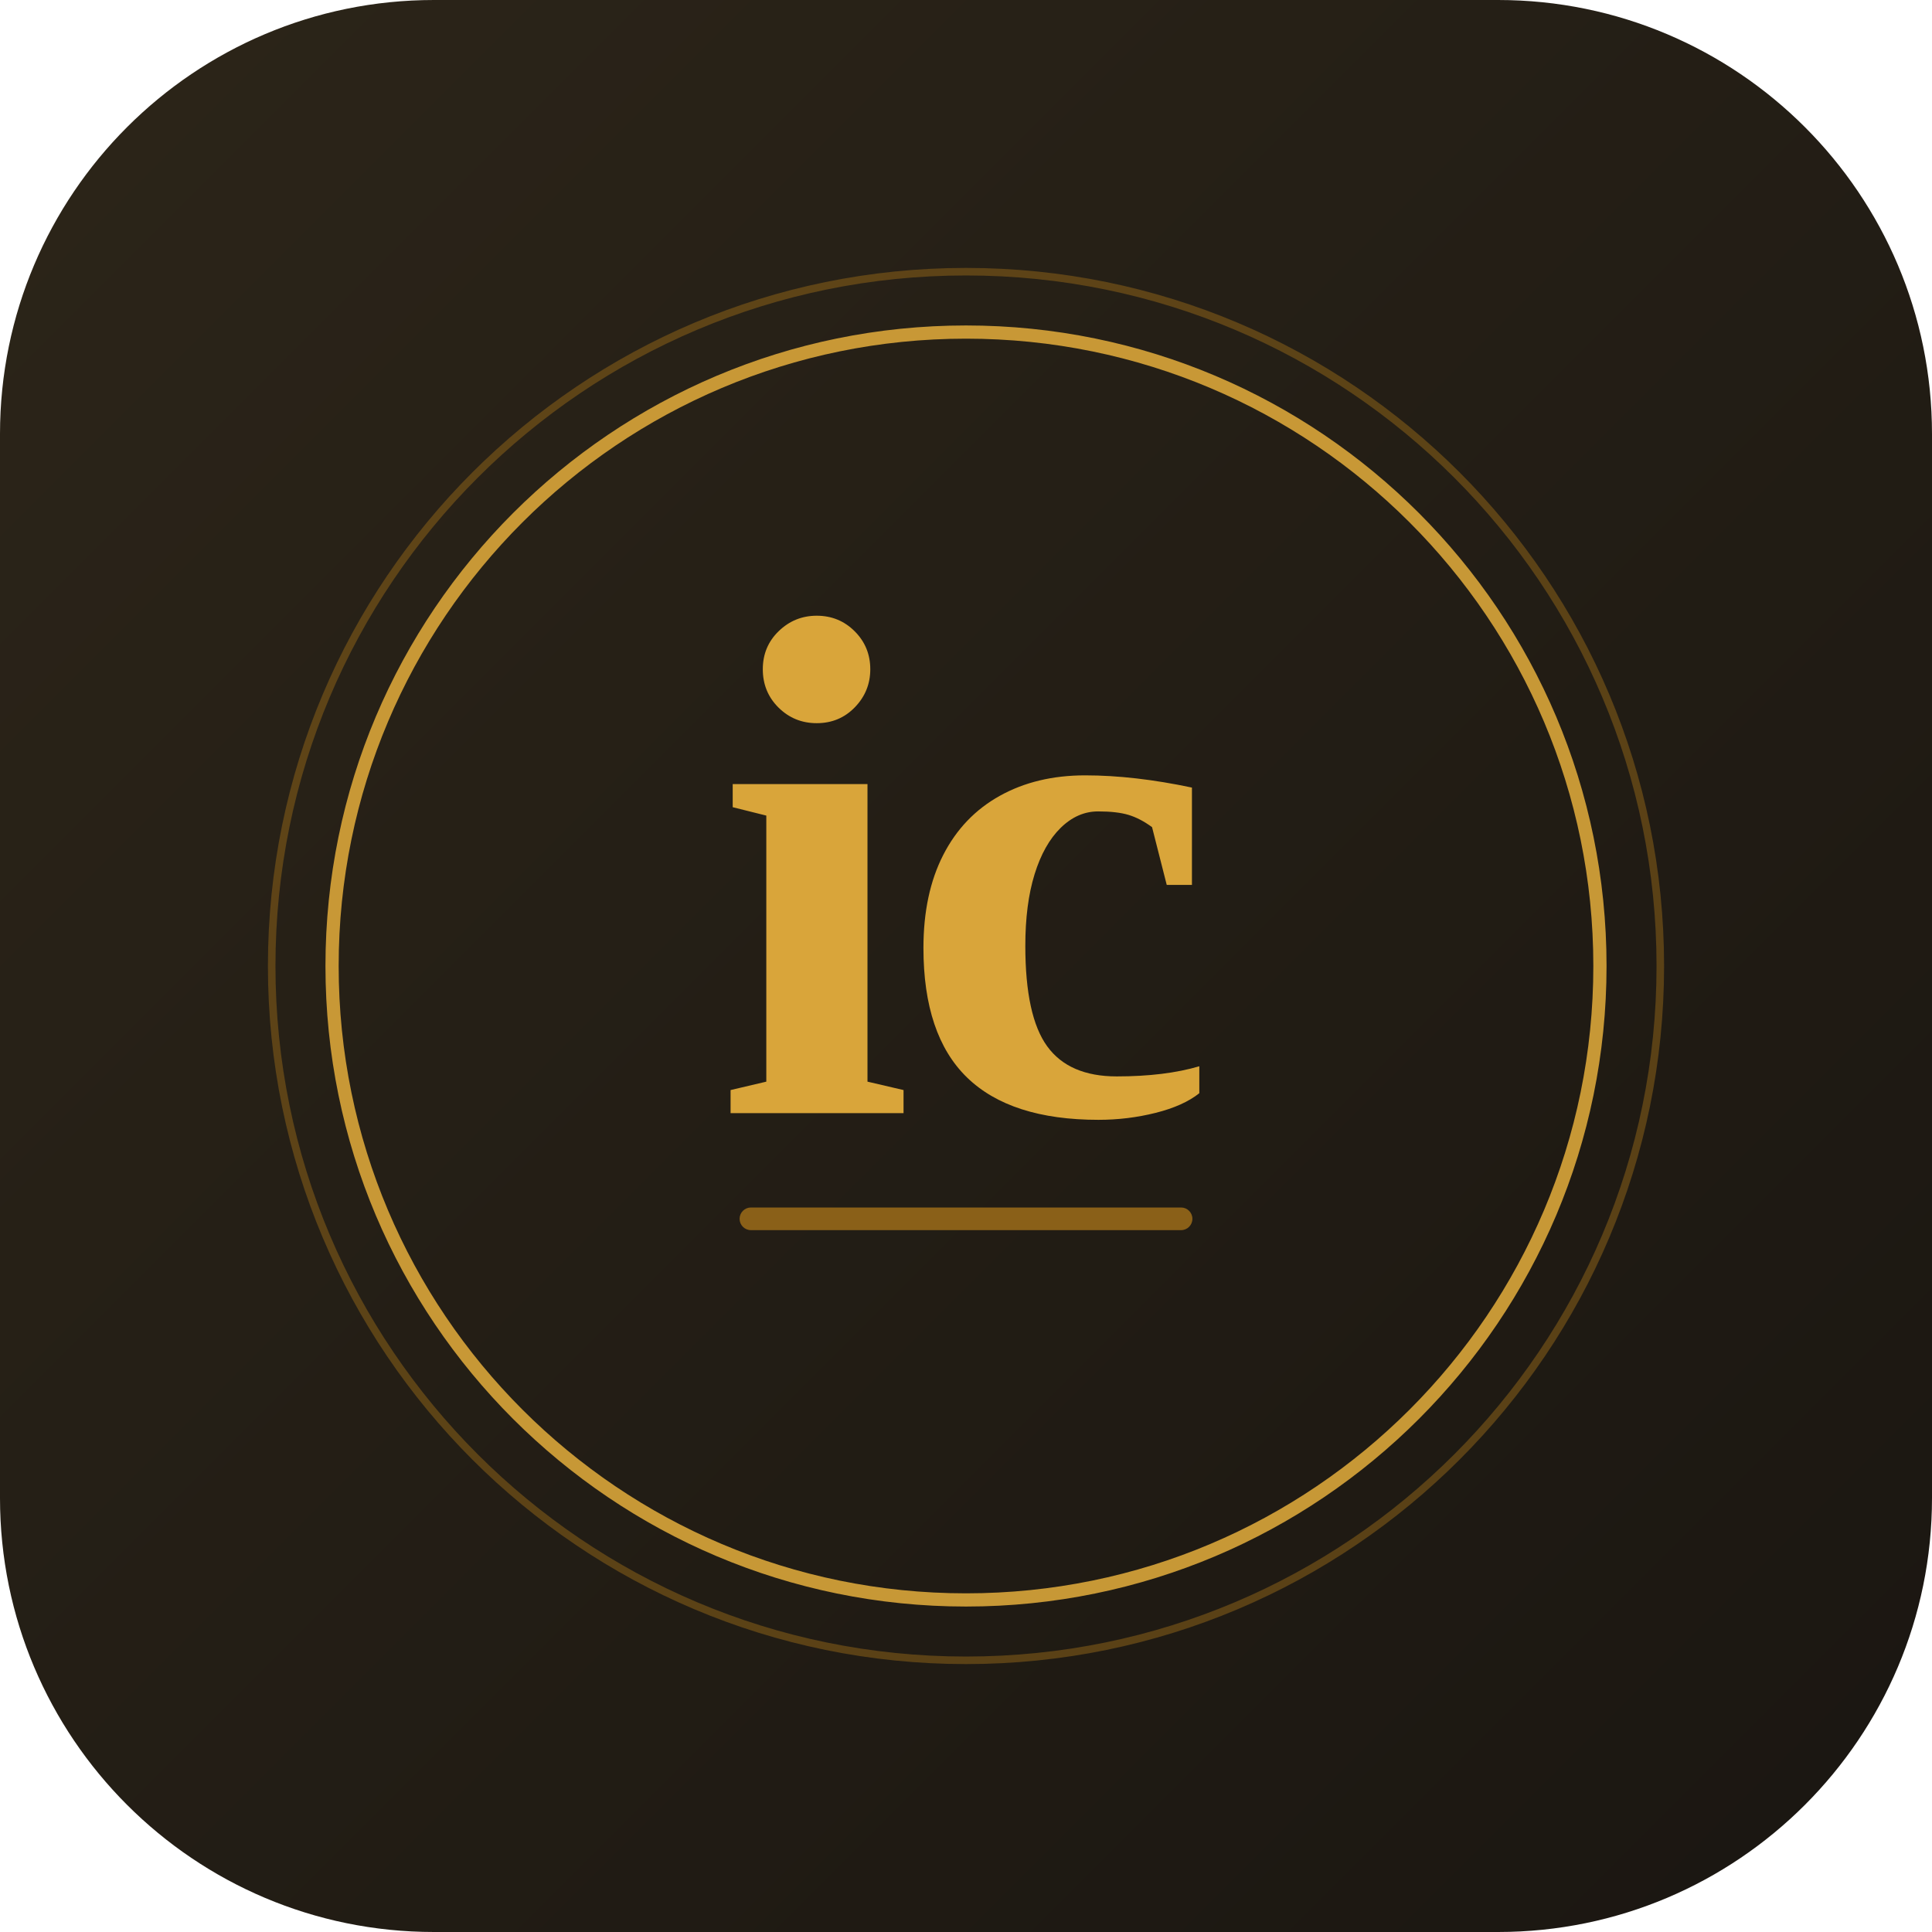
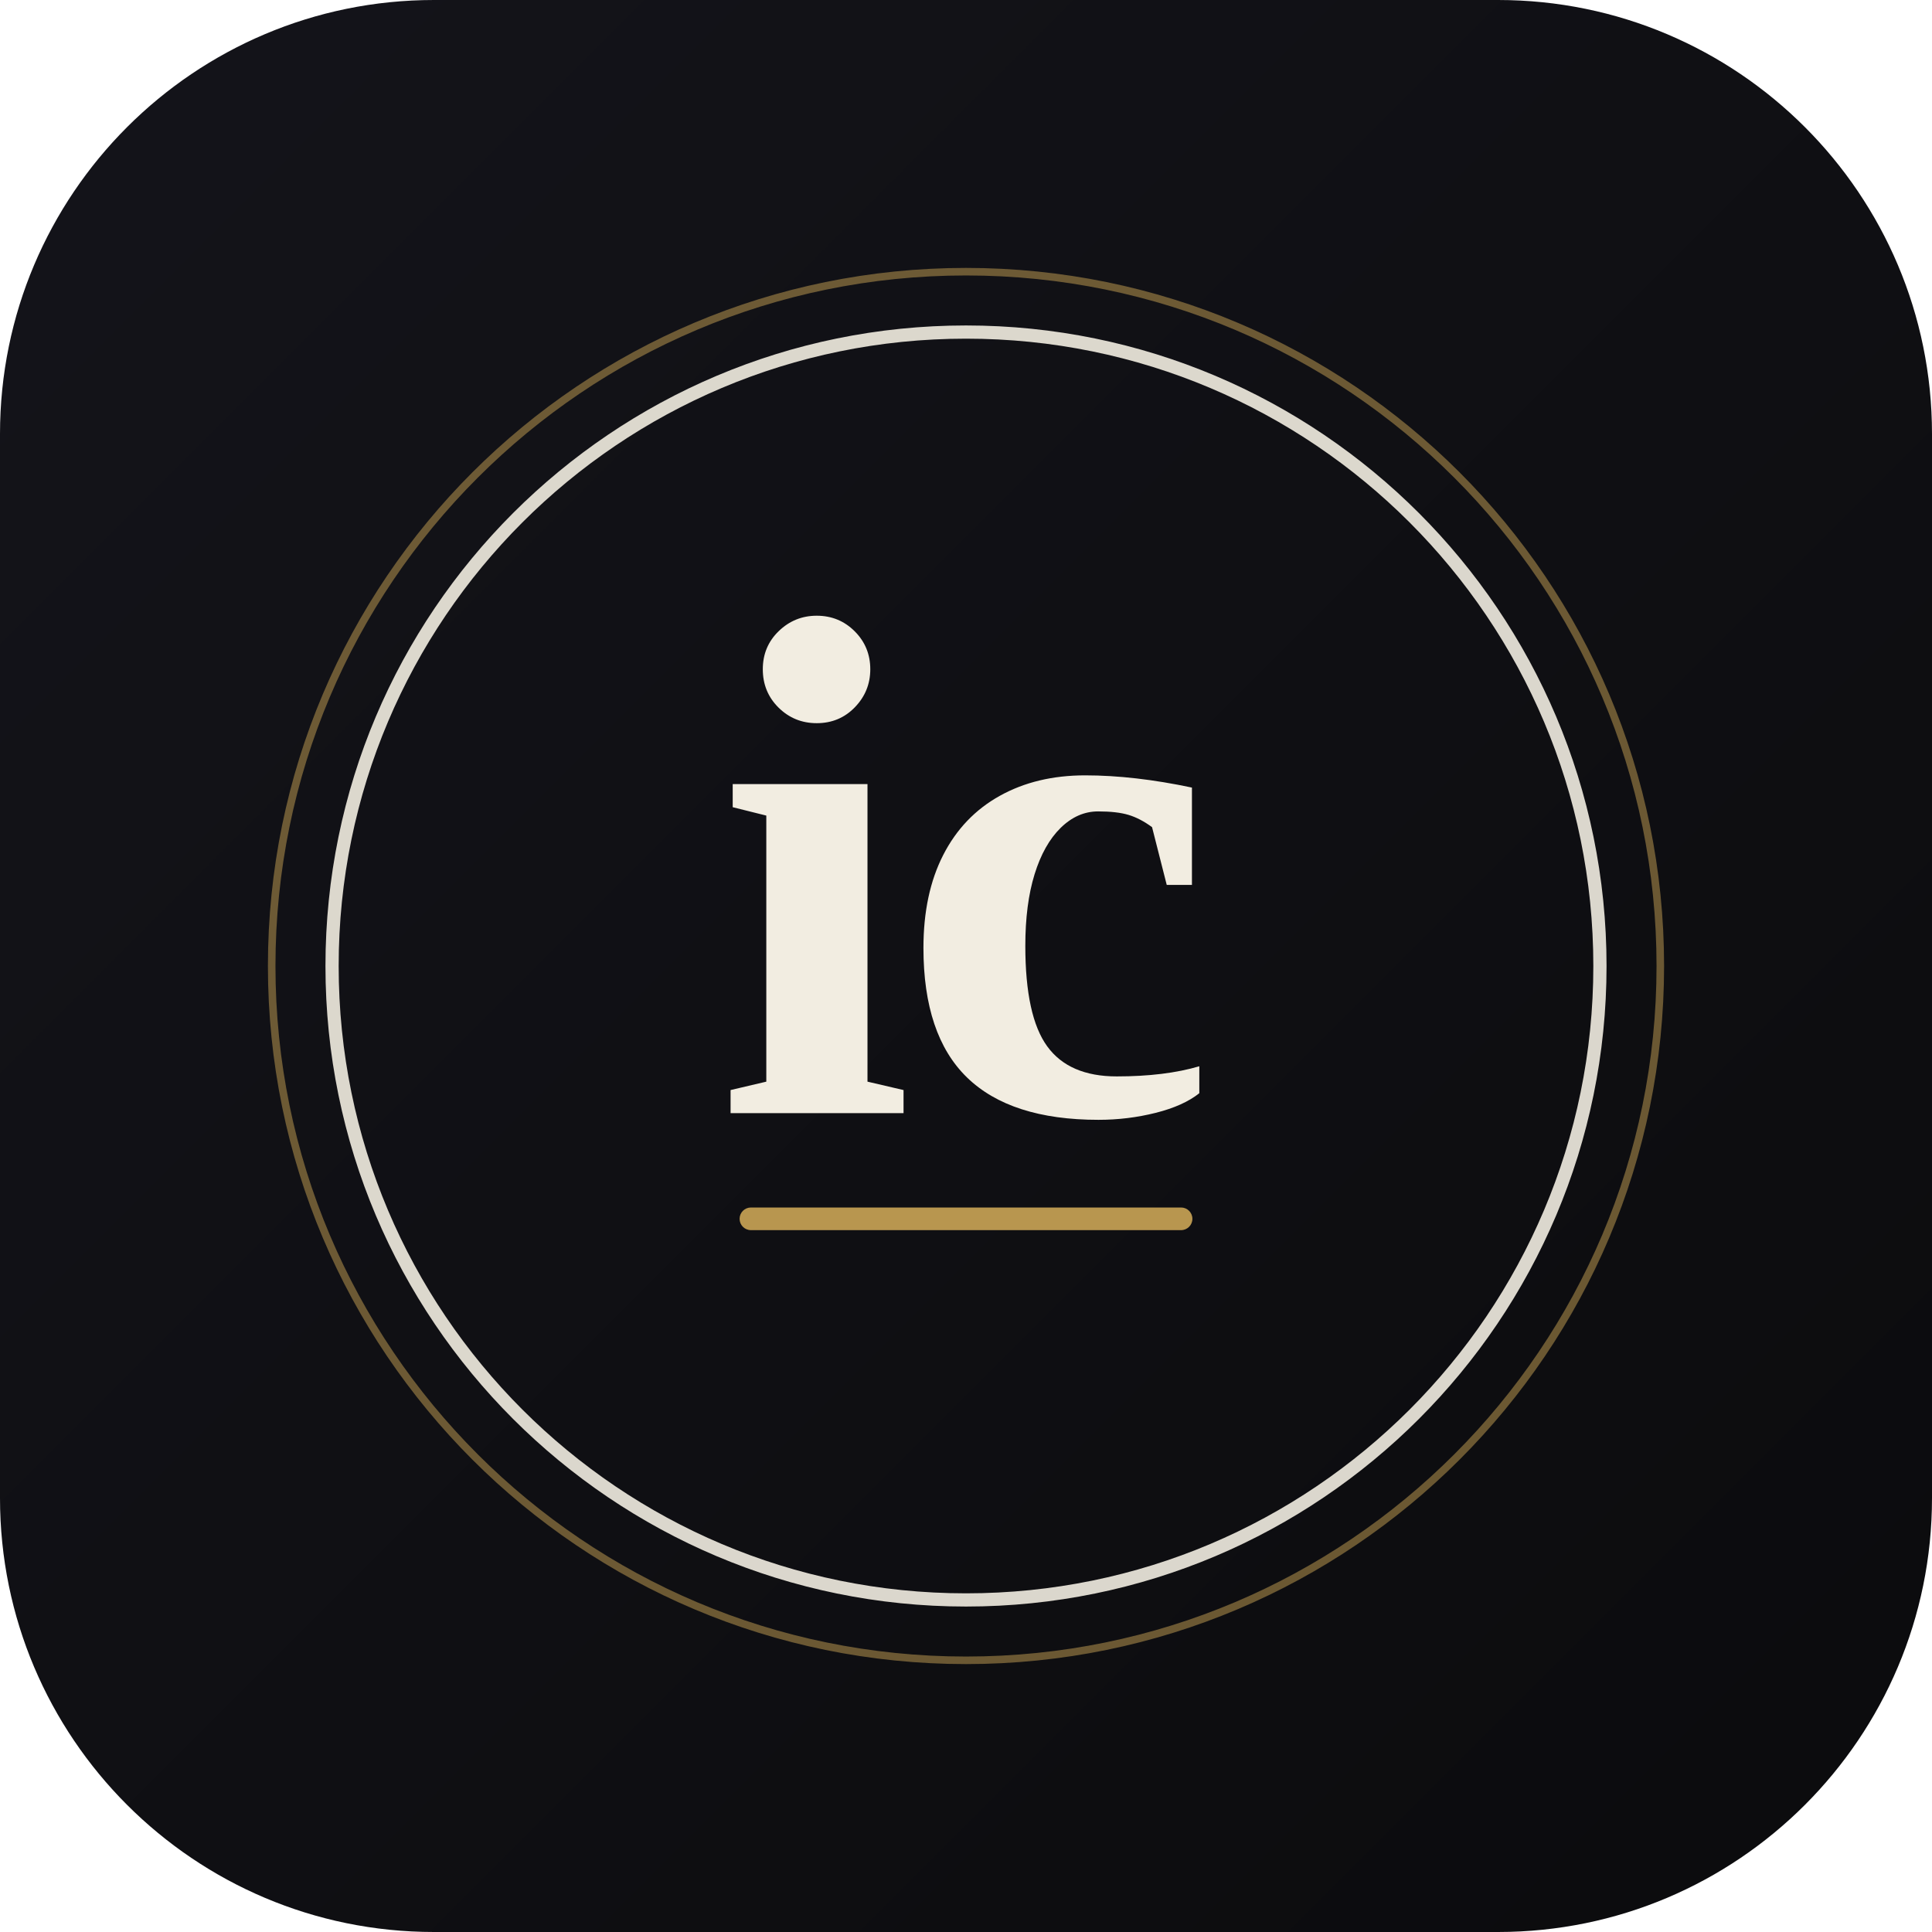
<svg xmlns="http://www.w3.org/2000/svg" viewBox="0 0 1024 1024" width="1024" height="1024">
  <defs>
    <linearGradient id="bgGrad" x1="0" y1="0" x2="1024" y2="1024" gradientUnits="userSpaceOnUse">
-       <stop offset="0" stop-color="#2c2519" />
-       <stop offset="1" stop-color="#1a1611" />
+       <stop offset="0" stop-color="#14141a" />
+       <stop offset="1" stop-color="#0b0b0d" />
    </linearGradient>
  </defs>
  <rect width="1024" height="1024" rx="230" fill="url(#bgGrad)" />
-   <circle cx="512" cy="512" r="368" fill="none" stroke="#8a6018" stroke-width="4" opacity="0.55" />
-   <circle cx="512" cy="512" r="336" fill="none" stroke="#d9a53a" stroke-width="7" opacity="0.9" />
-   <text x="512" y="590" font-family="Georgia, 'Times New Roman', serif" font-weight="700" font-size="380" fill="#d9a53a" text-anchor="middle" letter-spacing="-8">ic</text>
-   <rect x="392" y="640" width="240" height="12" rx="6" fill="#8a6018" />
+   <circle cx="512" cy="512" r="368" fill="none" stroke="#b8964f" stroke-width="4" opacity="0.55" />
+   <circle cx="512" cy="512" r="336" fill="none" stroke="#f2ede1" stroke-width="7" opacity="0.9" />
+   <text x="512" y="590" font-family="Georgia, 'Times New Roman', serif" font-weight="700" font-size="380" fill="#f2ede1" text-anchor="middle" letter-spacing="-8">ic</text>
+   <rect x="392" y="640" width="240" height="12" rx="6" fill="#b8964f" />
</svg>
